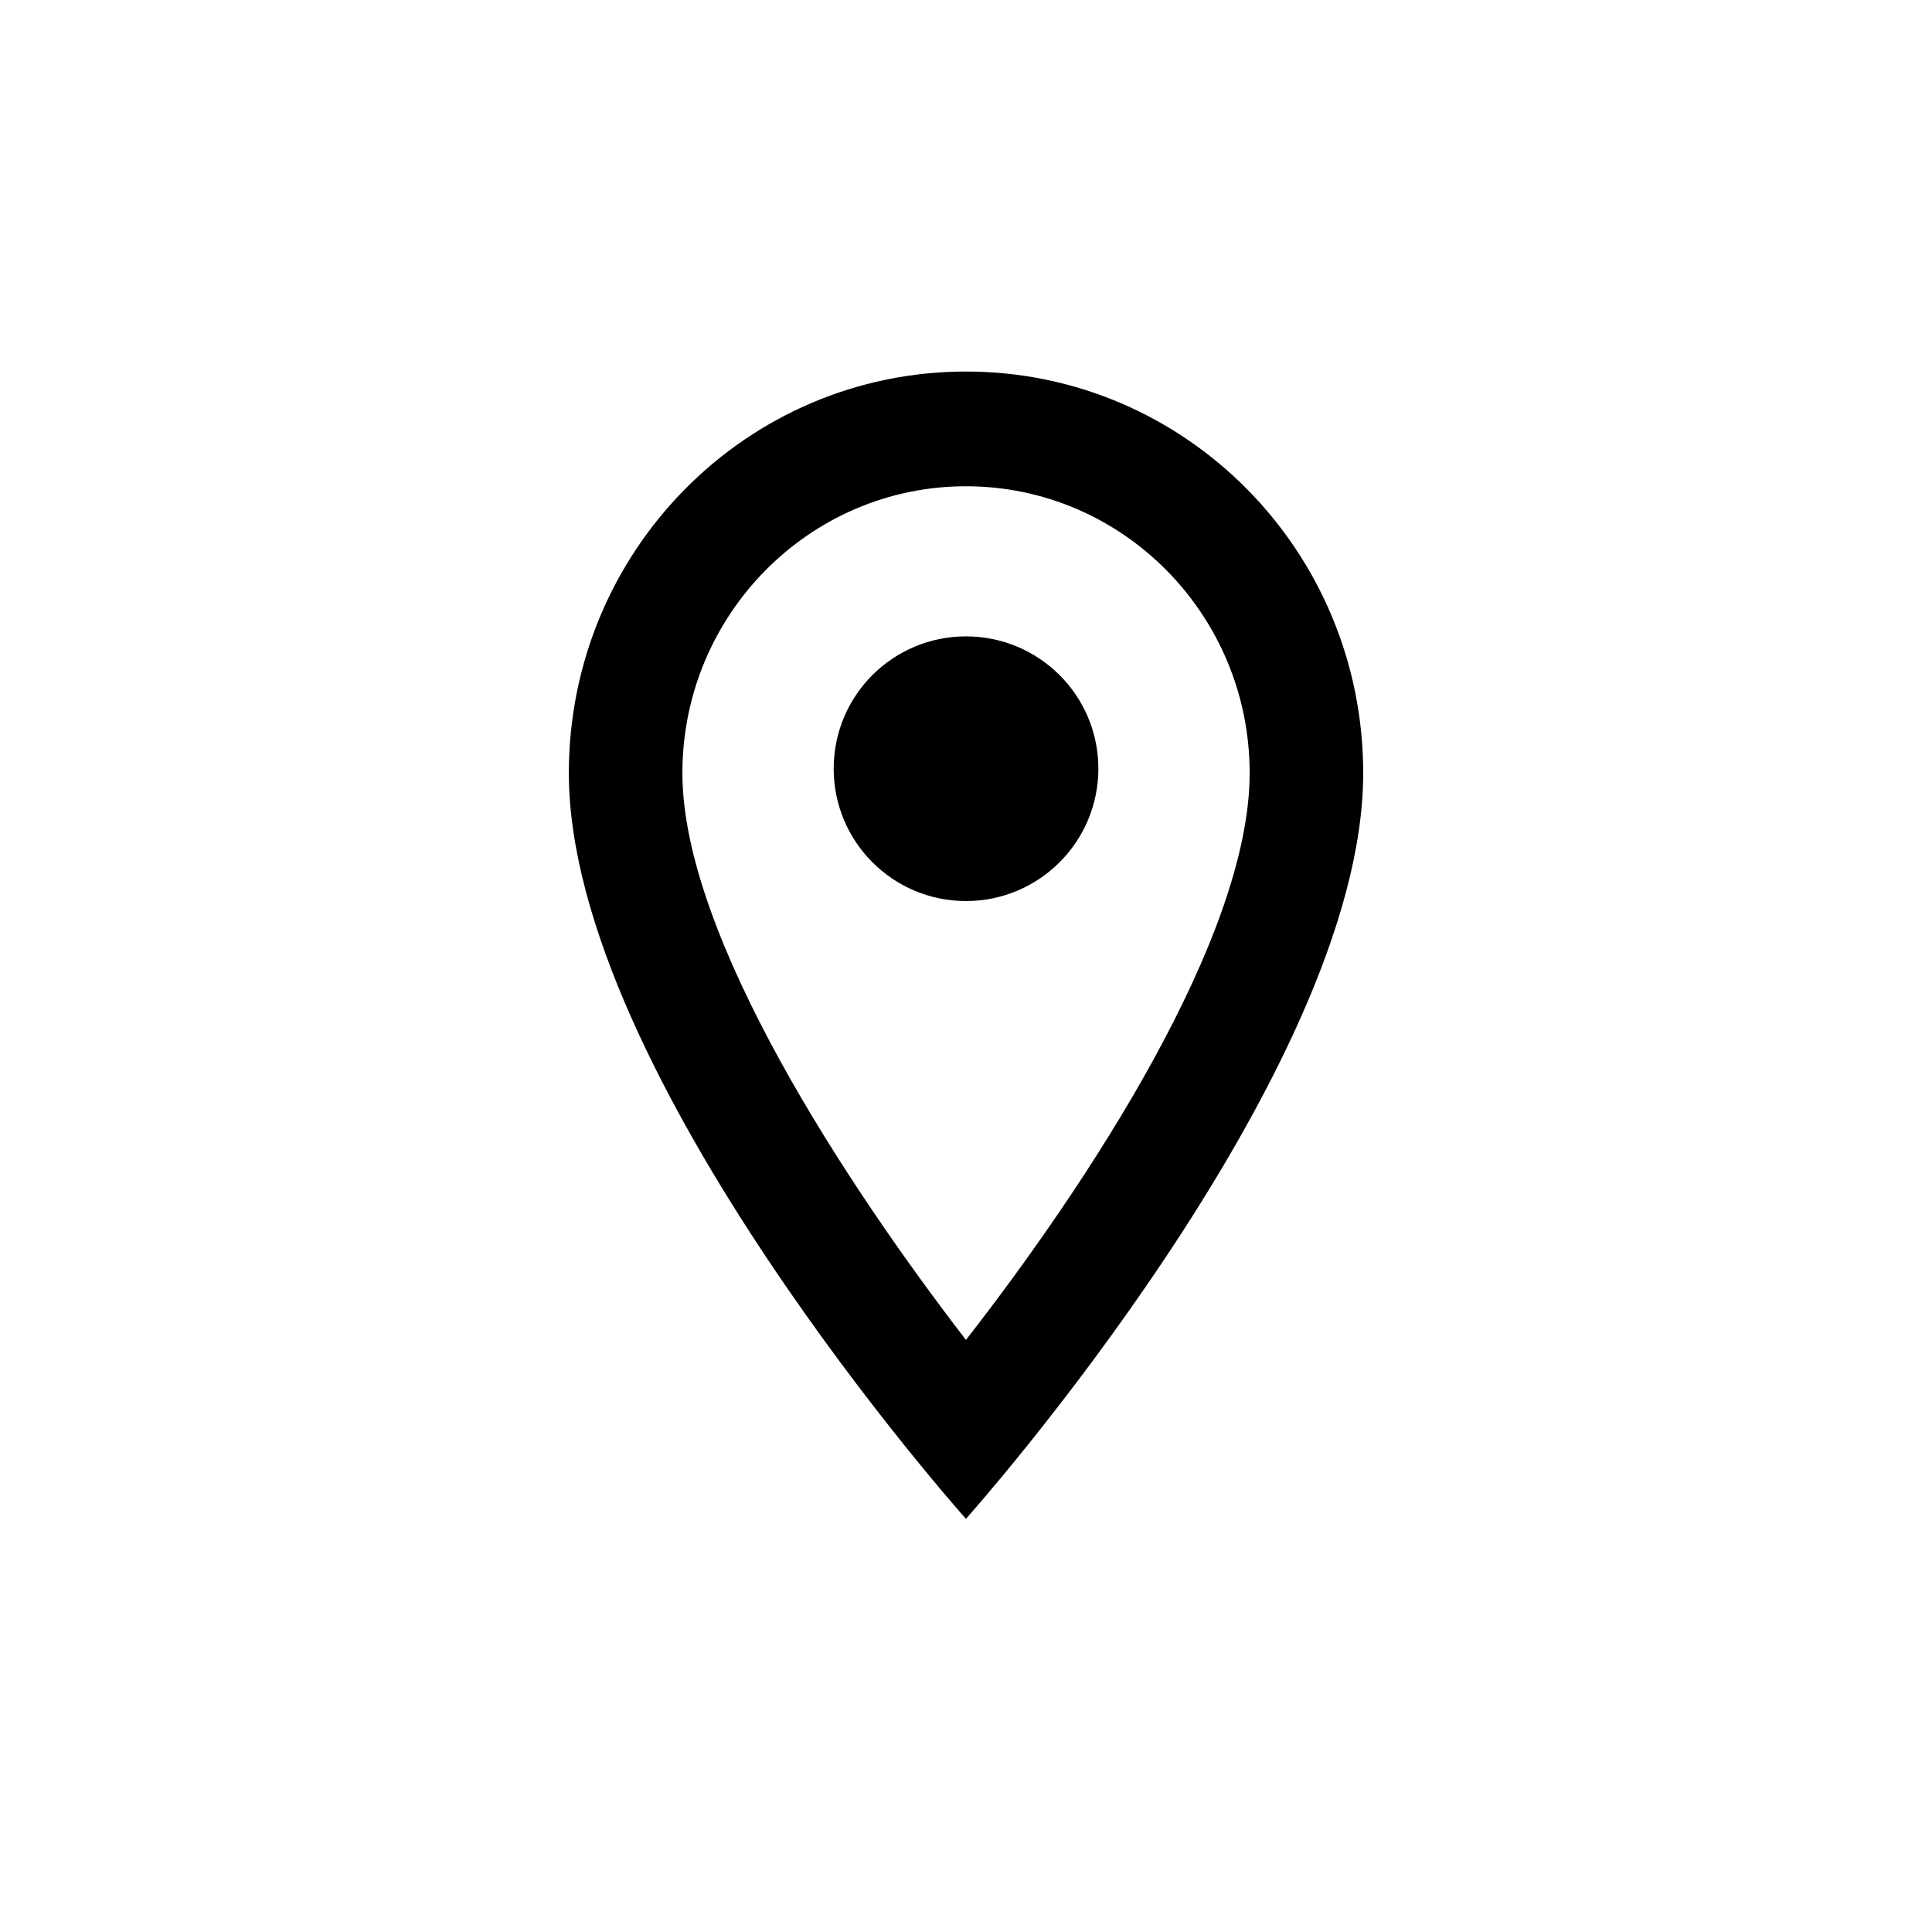
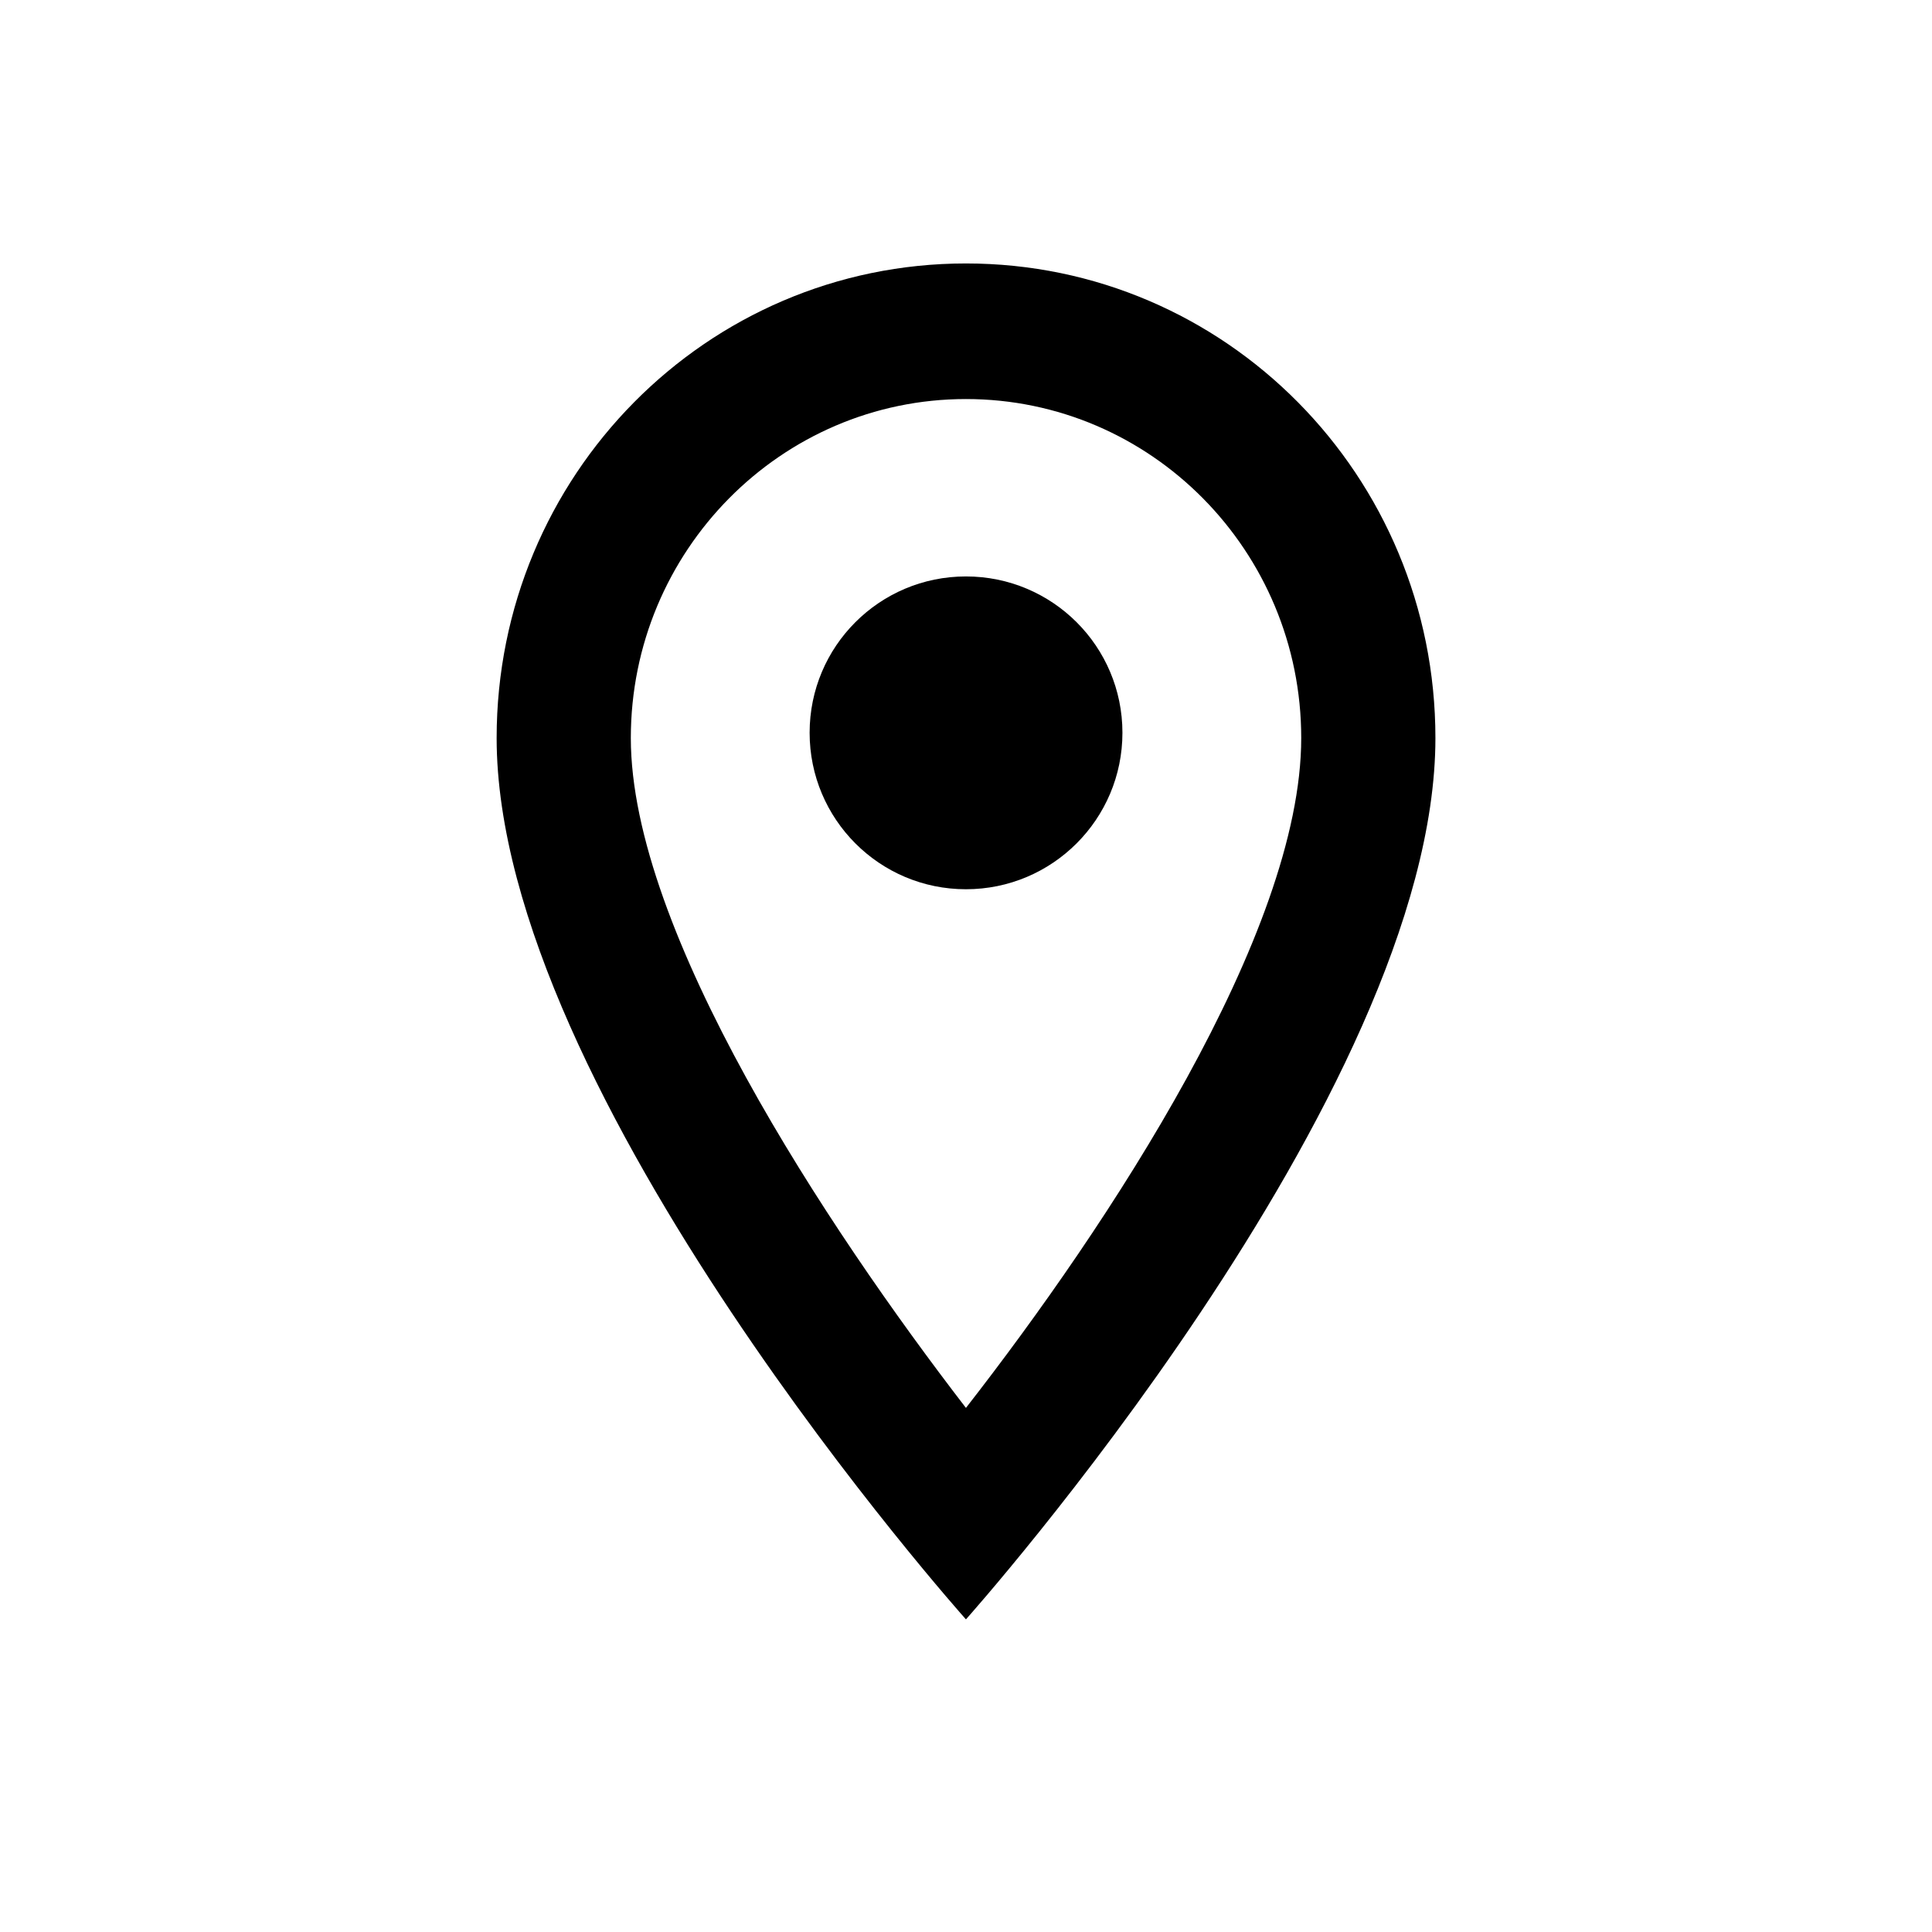
- <svg xmlns="http://www.w3.org/2000/svg" width="16px" height="16px" viewBox="1.5 1.5 13 13" version="1.1">
+ <svg xmlns="http://www.w3.org/2000/svg" width="110px" height="110px" viewBox="2.5 2.5 11 11" version="1.1">
  <g id="type-icon-location" stroke="none" stroke-width="1" fill="none" fill-rule="evenodd">
    <g id="Group-2" transform="translate(5.327653, 4)" fill="currentColor" fill-rule="nonzero">
      <path d="M2.672,4.4408921e-16 C1.195,4.4408921e-16 1.05693232e-13,1.208 1.05693232e-13,2.702 C1.05693232e-13,4.729 2.672,7.72 2.672,7.72 C2.672,7.72 5.345,4.729 5.345,2.702 C5.345,1.208 4.15,4.4408921e-16 2.672,4.4408921e-16 Z M0.764,2.702 C0.764,1.637 1.619,0.772 2.672,0.772 C3.726,0.772 4.581,1.637 4.581,2.702 C4.581,3.814 3.482,5.477 2.672,6.516 C1.878,5.485 0.764,3.802 0.764,2.702 Z" id="Shape-Copy-22" />
      <path d="M2.672,3.563 C3.164,3.563 3.563,3.164 3.563,2.672 C3.563,2.18 3.164,1.782 2.672,1.782 C2.18,1.782 1.782,2.18 1.782,2.672 C1.782,3.164 2.18,3.563 2.672,3.563 Z" id="Path-Copy-16" />
    </g>
  </g>
</svg>
